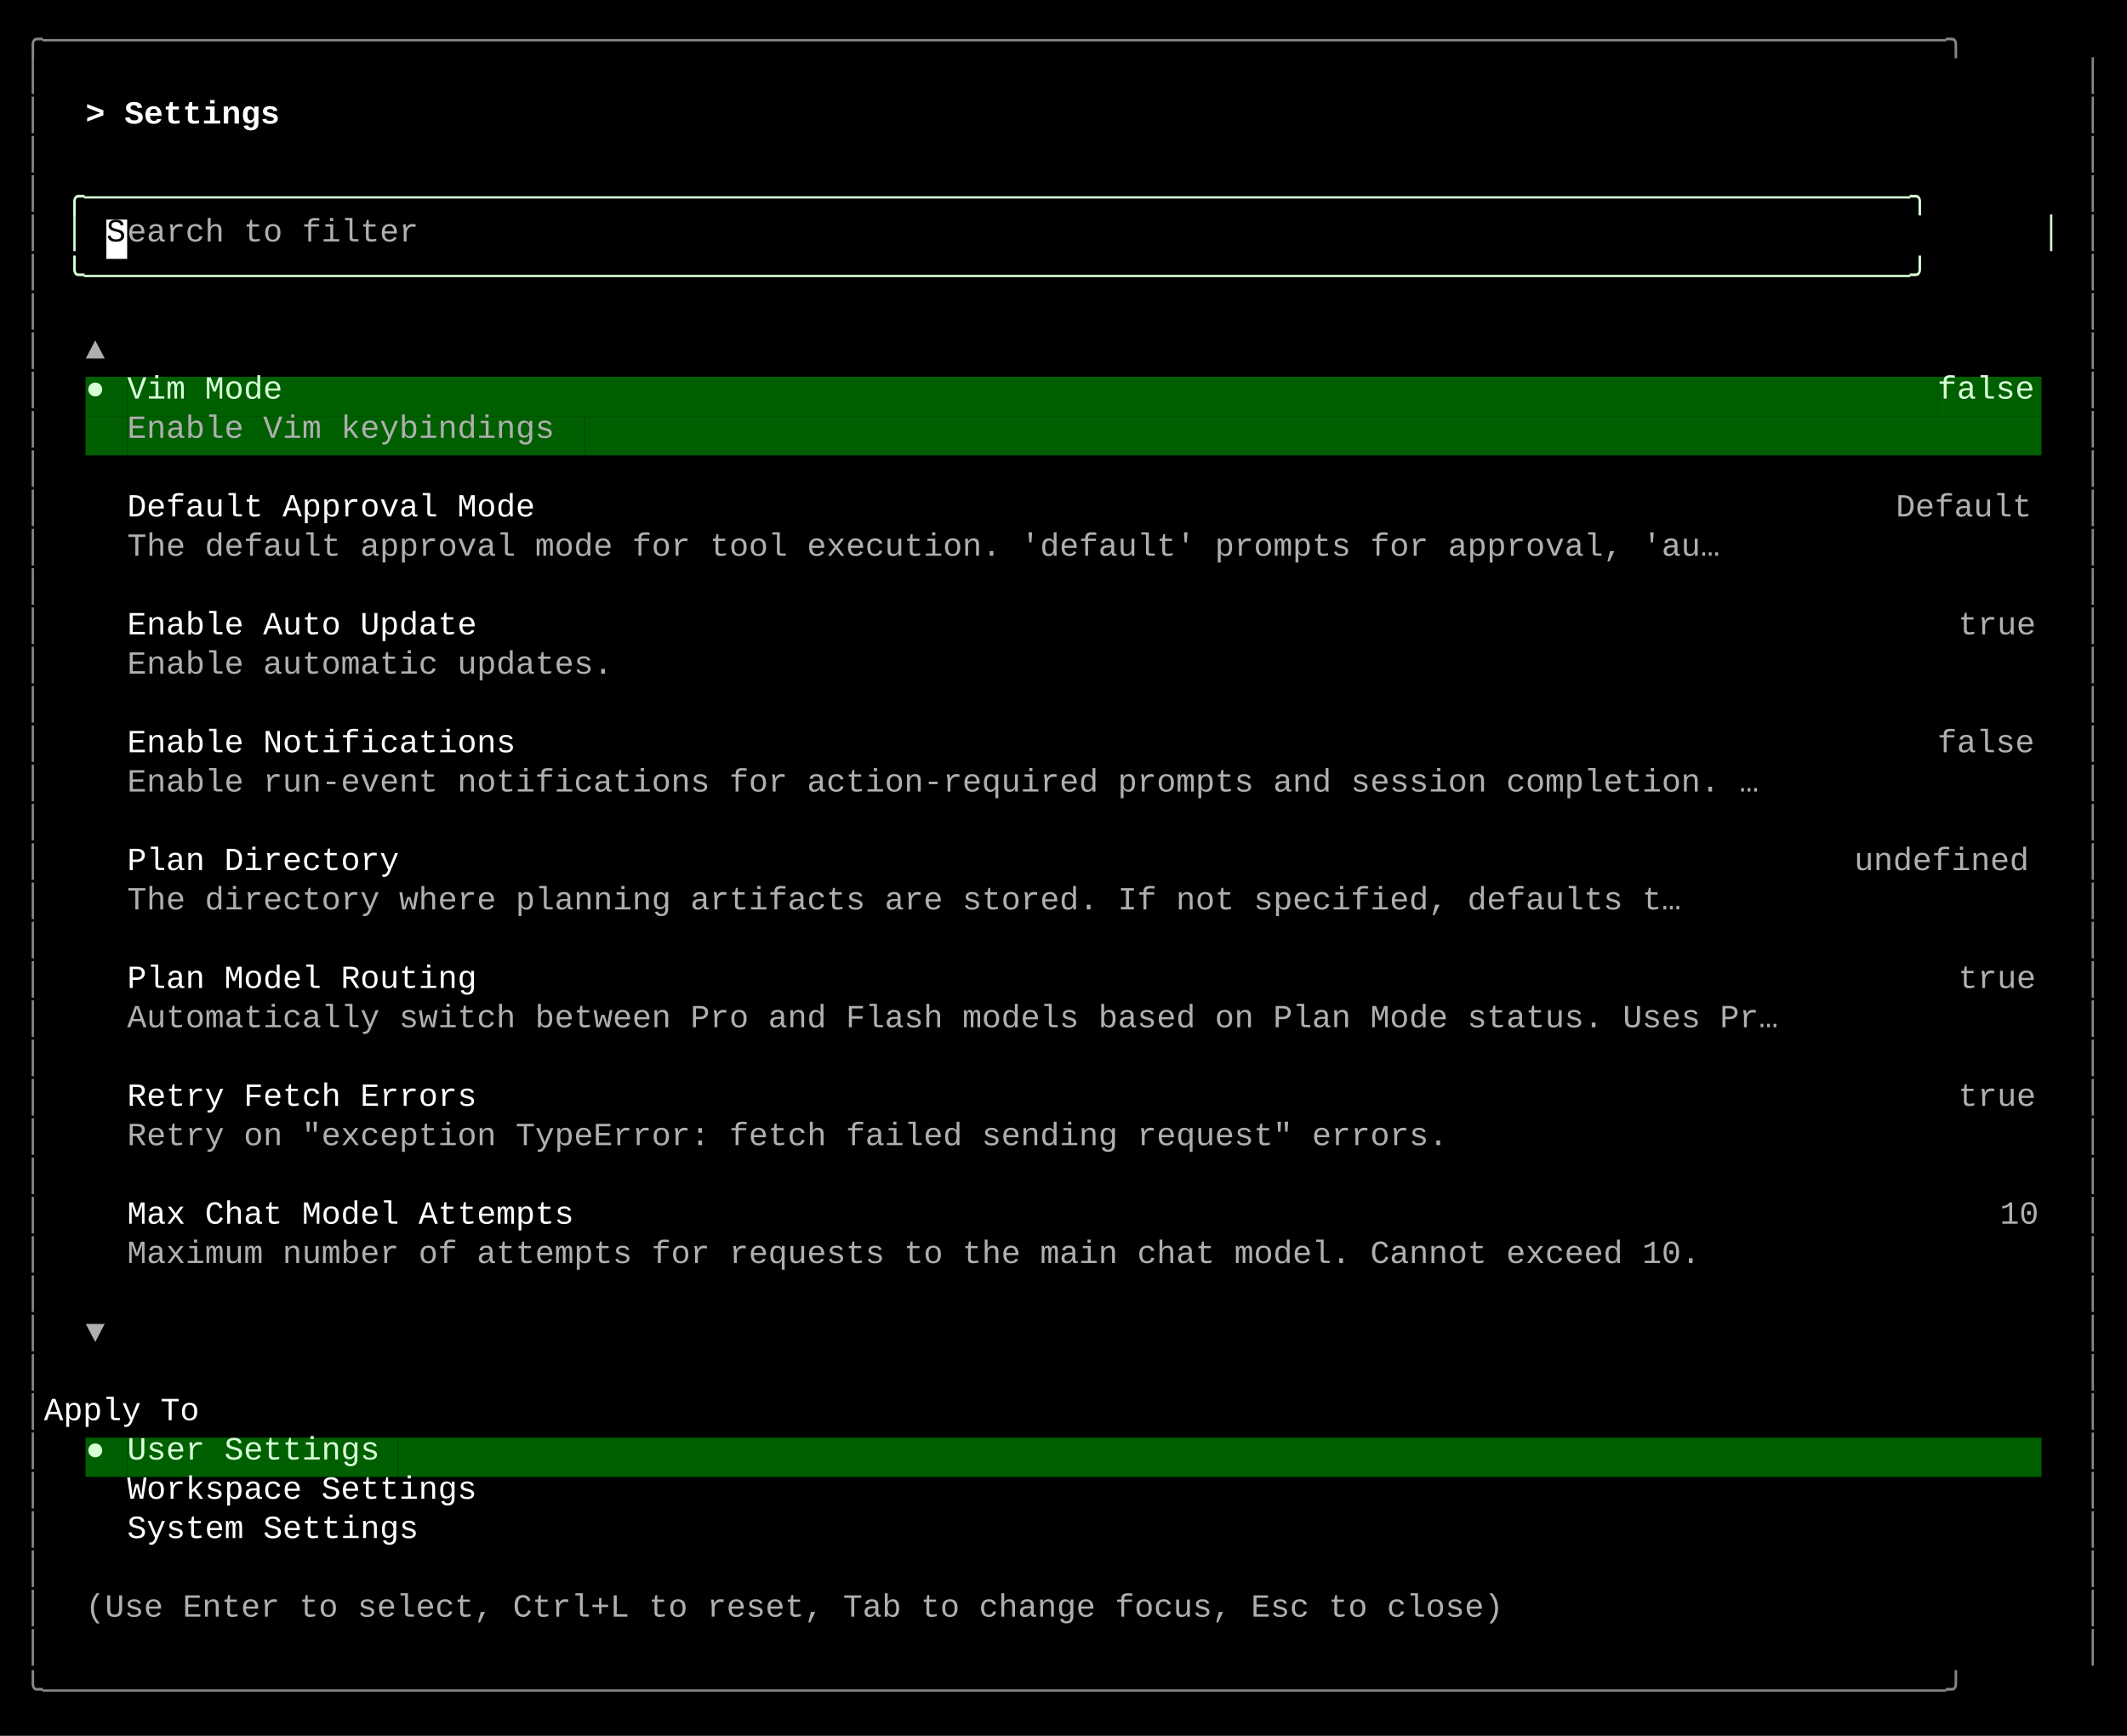
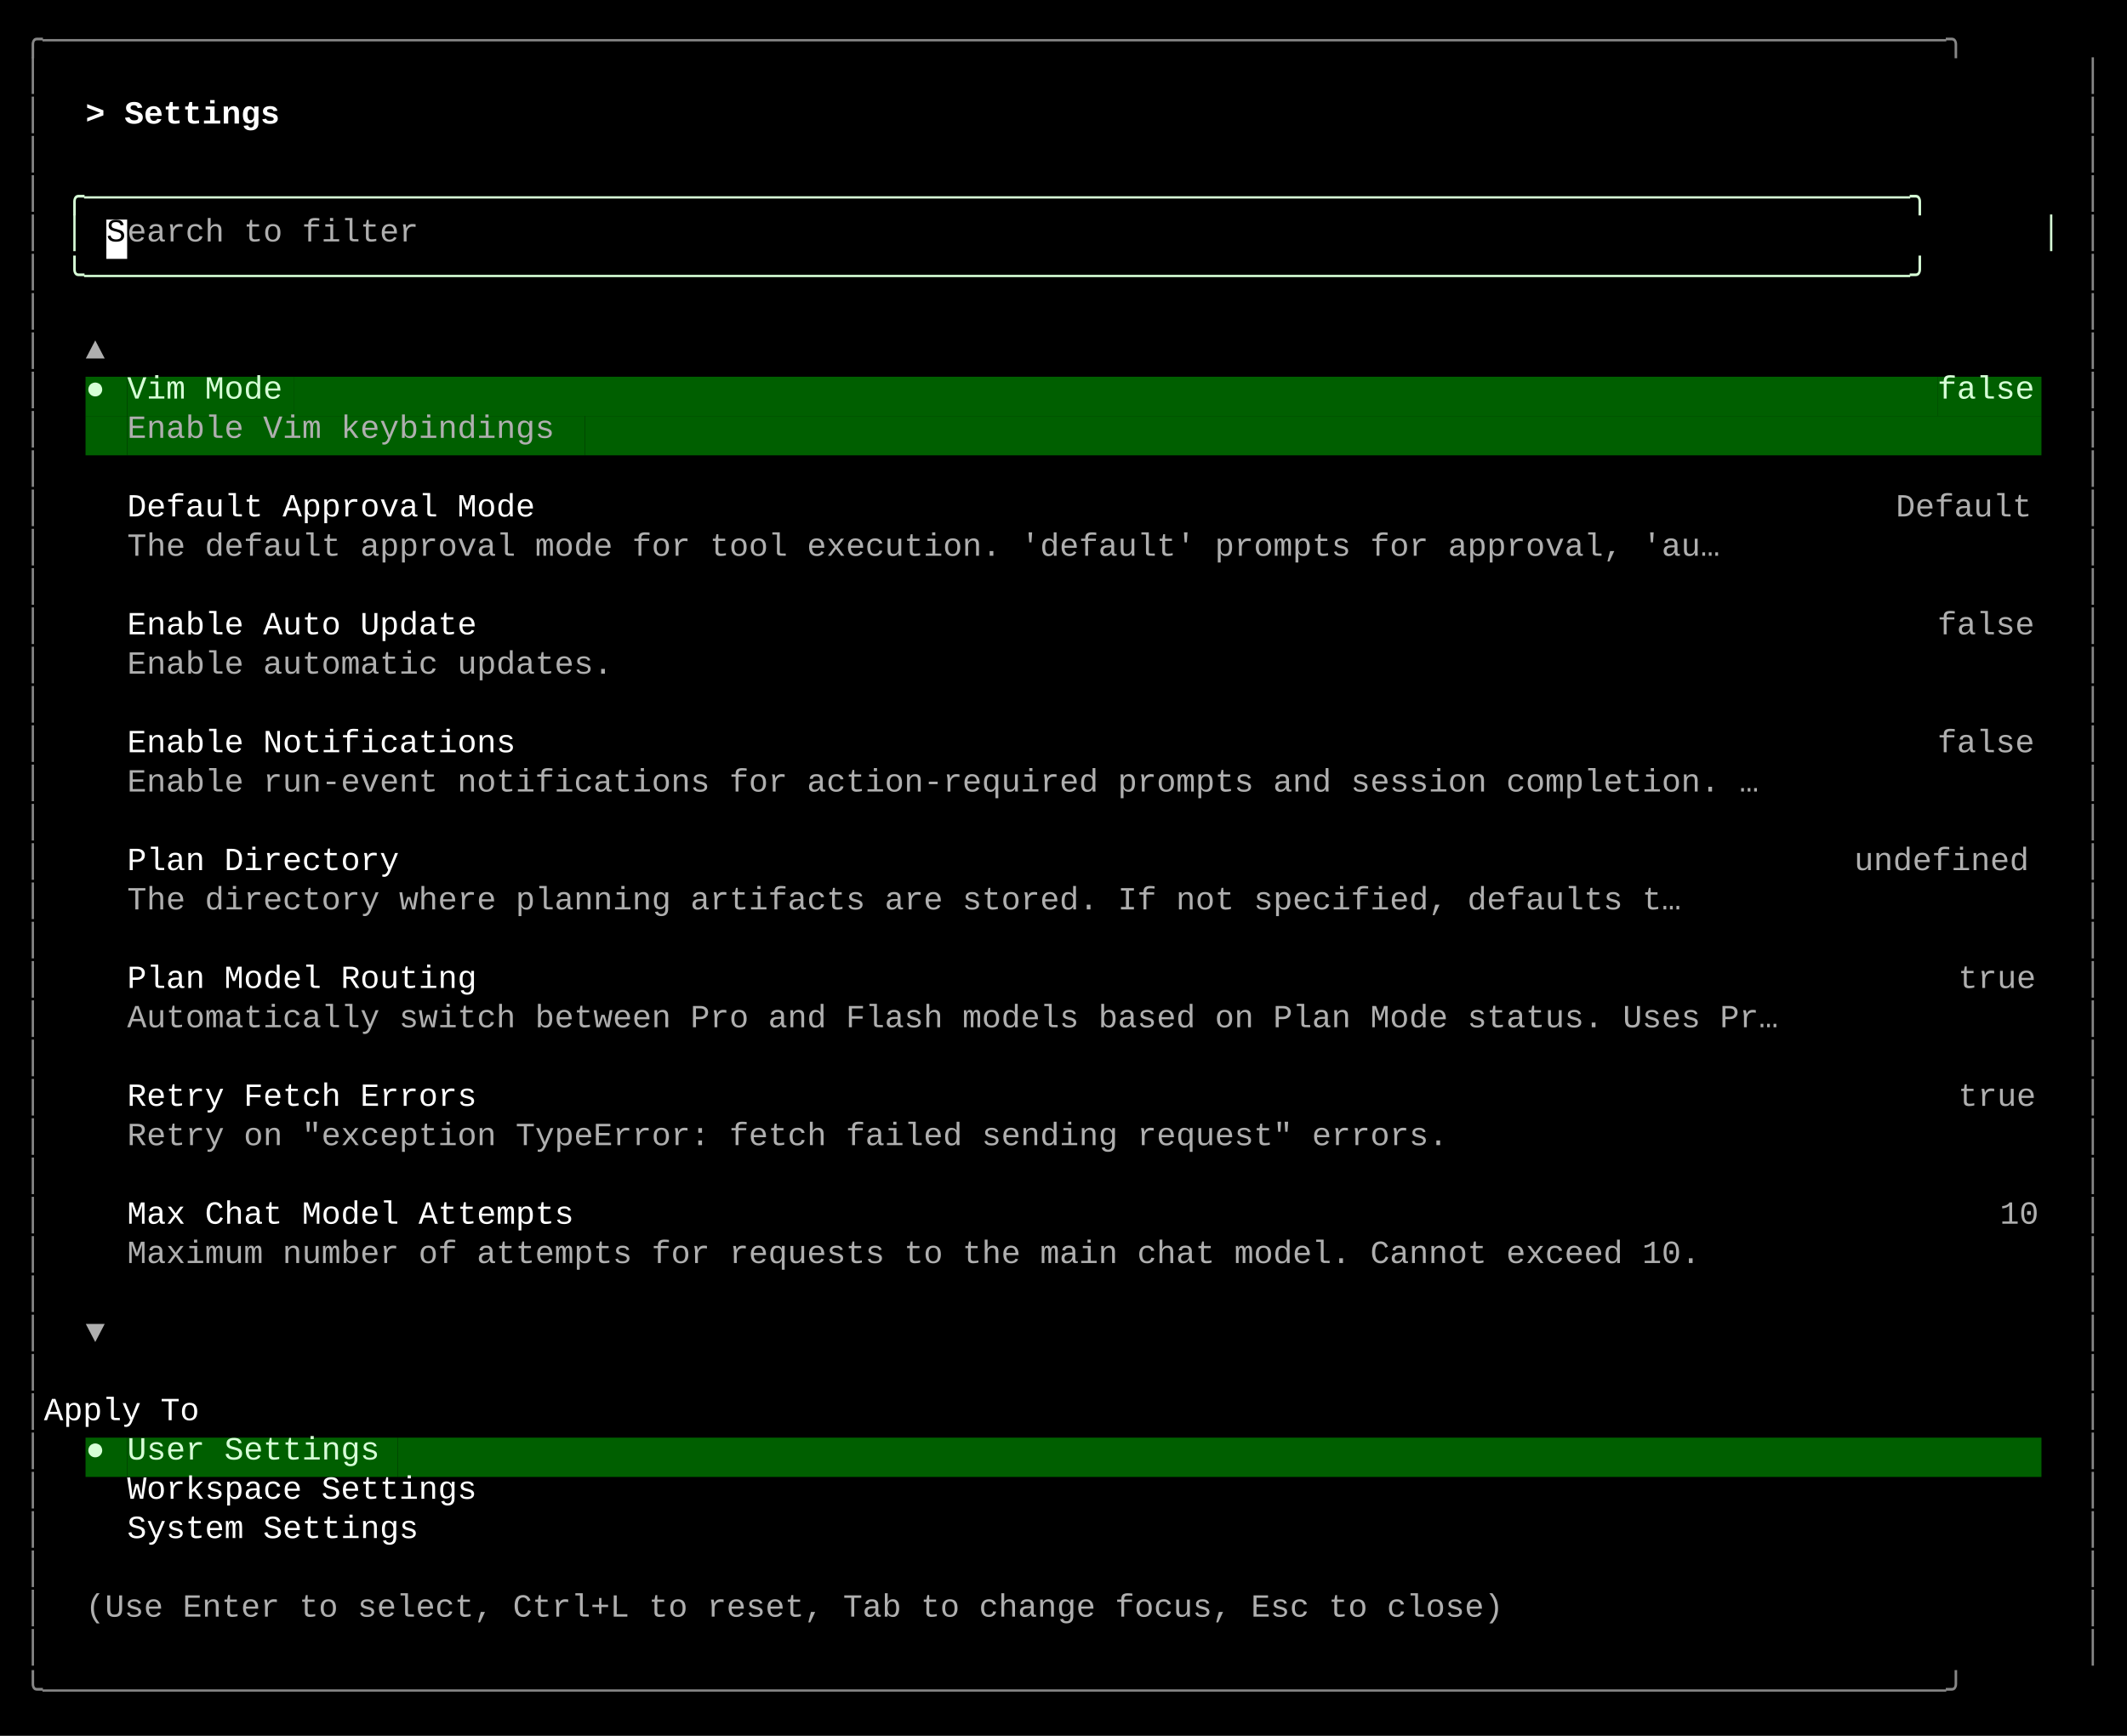
<svg xmlns="http://www.w3.org/2000/svg" width="920" height="751" viewBox="0 0 920 751">
  <style>
    text { font-family: Consolas, "Courier New", monospace; font-size: 14px; dominant-baseline: text-before-edge; white-space: pre; }
  </style>
  <rect width="920" height="751" fill="#000000" />
  <g transform="translate(10, 10)">
    <text x="0" y="2" fill="#878787" textLength="900" lengthAdjust="spacingAndGlyphs">╭──────────────────────────────────────────────────────────────────────────────────────────────────╮</text>
    <text x="0" y="19" fill="#878787" textLength="9" lengthAdjust="spacingAndGlyphs">│</text>
    <text x="891" y="19" fill="#878787" textLength="9" lengthAdjust="spacingAndGlyphs">│</text>
    <text x="0" y="36" fill="#878787" textLength="9" lengthAdjust="spacingAndGlyphs">│</text>
    <text x="27" y="36" fill="#ffffff" textLength="99" lengthAdjust="spacingAndGlyphs" font-weight="bold">&gt; Settings </text>
    <text x="891" y="36" fill="#878787" textLength="9" lengthAdjust="spacingAndGlyphs">│</text>
    <text x="0" y="53" fill="#878787" textLength="9" lengthAdjust="spacingAndGlyphs">│</text>
    <text x="891" y="53" fill="#878787" textLength="9" lengthAdjust="spacingAndGlyphs">│</text>
    <text x="0" y="70" fill="#878787" textLength="9" lengthAdjust="spacingAndGlyphs">│</text>
    <text x="18" y="70" fill="#d7ffd7" textLength="864" lengthAdjust="spacingAndGlyphs">╭──────────────────────────────────────────────────────────────────────────────────────────────╮</text>
    <text x="891" y="70" fill="#878787" textLength="9" lengthAdjust="spacingAndGlyphs">│</text>
    <text x="0" y="87" fill="#878787" textLength="9" lengthAdjust="spacingAndGlyphs">│</text>
    <text x="18" y="87" fill="#d7ffd7" textLength="9" lengthAdjust="spacingAndGlyphs">│</text>
    <rect x="36" y="85" width="9" height="17" fill="#ffffff" />
    <text x="36" y="87" fill="#000000" textLength="9" lengthAdjust="spacingAndGlyphs">S</text>
    <text x="45" y="87" fill="#afafaf" textLength="135" lengthAdjust="spacingAndGlyphs">earch to filter</text>
    <text x="873" y="87" fill="#d7ffd7" textLength="9" lengthAdjust="spacingAndGlyphs">│</text>
    <text x="891" y="87" fill="#878787" textLength="9" lengthAdjust="spacingAndGlyphs">│</text>
    <text x="0" y="104" fill="#878787" textLength="9" lengthAdjust="spacingAndGlyphs">│</text>
    <text x="18" y="104" fill="#d7ffd7" textLength="864" lengthAdjust="spacingAndGlyphs">╰──────────────────────────────────────────────────────────────────────────────────────────────╯</text>
    <text x="891" y="104" fill="#878787" textLength="9" lengthAdjust="spacingAndGlyphs">│</text>
    <text x="0" y="121" fill="#878787" textLength="9" lengthAdjust="spacingAndGlyphs">│</text>
    <text x="891" y="121" fill="#878787" textLength="9" lengthAdjust="spacingAndGlyphs">│</text>
    <text x="0" y="138" fill="#878787" textLength="9" lengthAdjust="spacingAndGlyphs">│</text>
    <text x="27" y="138" fill="#afafaf" textLength="9" lengthAdjust="spacingAndGlyphs">▲</text>
    <text x="891" y="138" fill="#878787" textLength="9" lengthAdjust="spacingAndGlyphs">│</text>
    <text x="0" y="155" fill="#878787" textLength="9" lengthAdjust="spacingAndGlyphs">│</text>
    <rect x="27" y="153" width="9" height="17" fill="#005f00" />
    <text x="27" y="155" fill="#d7ffd7" textLength="9" lengthAdjust="spacingAndGlyphs">●</text>
    <rect x="36" y="153" width="9" height="17" fill="#005f00" />
    <rect x="45" y="153" width="72" height="17" fill="#005f00" />
    <text x="45" y="155" fill="#d7ffd7" textLength="72" lengthAdjust="spacingAndGlyphs">Vim Mode</text>
    <rect x="117" y="153" width="711" height="17" fill="#005f00" />
    <rect x="828" y="153" width="45" height="17" fill="#005f00" />
    <text x="828" y="155" fill="#d7ffd7" textLength="45" lengthAdjust="spacingAndGlyphs">false</text>
    <text x="891" y="155" fill="#878787" textLength="9" lengthAdjust="spacingAndGlyphs">│</text>
    <text x="0" y="172" fill="#878787" textLength="9" lengthAdjust="spacingAndGlyphs">│</text>
    <rect x="27" y="170" width="18" height="17" fill="#005f00" />
    <rect x="45" y="170" width="198" height="17" fill="#005f00" />
    <text x="45" y="172" fill="#afafaf" textLength="198" lengthAdjust="spacingAndGlyphs">Enable Vim keybindings</text>
    <rect x="243" y="170" width="630" height="17" fill="#005f00" />
    <text x="891" y="172" fill="#878787" textLength="9" lengthAdjust="spacingAndGlyphs">│</text>
    <text x="0" y="189" fill="#878787" textLength="9" lengthAdjust="spacingAndGlyphs">│</text>
    <text x="891" y="189" fill="#878787" textLength="9" lengthAdjust="spacingAndGlyphs">│</text>
    <text x="0" y="206" fill="#878787" textLength="9" lengthAdjust="spacingAndGlyphs">│</text>
    <text x="45" y="206" fill="#ffffff" textLength="189" lengthAdjust="spacingAndGlyphs">Default Approval Mode</text>
    <text x="810" y="206" fill="#afafaf" textLength="63" lengthAdjust="spacingAndGlyphs">Default</text>
    <text x="891" y="206" fill="#878787" textLength="9" lengthAdjust="spacingAndGlyphs">│</text>
    <text x="0" y="223" fill="#878787" textLength="9" lengthAdjust="spacingAndGlyphs">│</text>
    <text x="45" y="223" fill="#afafaf" textLength="738" lengthAdjust="spacingAndGlyphs">The default approval mode for tool execution. 'default' prompts for approval, 'au…</text>
    <text x="891" y="223" fill="#878787" textLength="9" lengthAdjust="spacingAndGlyphs">│</text>
    <text x="0" y="240" fill="#878787" textLength="9" lengthAdjust="spacingAndGlyphs">│</text>
    <text x="891" y="240" fill="#878787" textLength="9" lengthAdjust="spacingAndGlyphs">│</text>
    <text x="0" y="257" fill="#878787" textLength="9" lengthAdjust="spacingAndGlyphs">│</text>
    <text x="45" y="257" fill="#ffffff" textLength="162" lengthAdjust="spacingAndGlyphs">Enable Auto Update</text>
-     <text x="837" y="257" fill="#afafaf" textLength="36" lengthAdjust="spacingAndGlyphs">true</text>
+     <text x="828" y="257" fill="#afafaf" textLength="45" lengthAdjust="spacingAndGlyphs">false</text>
    <text x="891" y="257" fill="#878787" textLength="9" lengthAdjust="spacingAndGlyphs">│</text>
    <text x="0" y="274" fill="#878787" textLength="9" lengthAdjust="spacingAndGlyphs">│</text>
    <text x="45" y="274" fill="#afafaf" textLength="225" lengthAdjust="spacingAndGlyphs">Enable automatic updates.</text>
    <text x="891" y="274" fill="#878787" textLength="9" lengthAdjust="spacingAndGlyphs">│</text>
    <text x="0" y="291" fill="#878787" textLength="9" lengthAdjust="spacingAndGlyphs">│</text>
    <text x="891" y="291" fill="#878787" textLength="9" lengthAdjust="spacingAndGlyphs">│</text>
    <text x="0" y="308" fill="#878787" textLength="9" lengthAdjust="spacingAndGlyphs">│</text>
    <text x="45" y="308" fill="#ffffff" textLength="180" lengthAdjust="spacingAndGlyphs">Enable Notifications</text>
    <text x="828" y="308" fill="#afafaf" textLength="45" lengthAdjust="spacingAndGlyphs">false</text>
    <text x="891" y="308" fill="#878787" textLength="9" lengthAdjust="spacingAndGlyphs">│</text>
    <text x="0" y="325" fill="#878787" textLength="9" lengthAdjust="spacingAndGlyphs">│</text>
    <text x="45" y="325" fill="#afafaf" textLength="756" lengthAdjust="spacingAndGlyphs">Enable run-event notifications for action-required prompts and session completion. …</text>
    <text x="891" y="325" fill="#878787" textLength="9" lengthAdjust="spacingAndGlyphs">│</text>
    <text x="0" y="342" fill="#878787" textLength="9" lengthAdjust="spacingAndGlyphs">│</text>
    <text x="891" y="342" fill="#878787" textLength="9" lengthAdjust="spacingAndGlyphs">│</text>
    <text x="0" y="359" fill="#878787" textLength="9" lengthAdjust="spacingAndGlyphs">│</text>
    <text x="45" y="359" fill="#ffffff" textLength="126" lengthAdjust="spacingAndGlyphs">Plan Directory</text>
    <text x="792" y="359" fill="#afafaf" textLength="81" lengthAdjust="spacingAndGlyphs">undefined</text>
    <text x="891" y="359" fill="#878787" textLength="9" lengthAdjust="spacingAndGlyphs">│</text>
    <text x="0" y="376" fill="#878787" textLength="9" lengthAdjust="spacingAndGlyphs">│</text>
    <text x="45" y="376" fill="#afafaf" textLength="720" lengthAdjust="spacingAndGlyphs">The directory where planning artifacts are stored. If not specified, defaults t…</text>
    <text x="891" y="376" fill="#878787" textLength="9" lengthAdjust="spacingAndGlyphs">│</text>
    <text x="0" y="393" fill="#878787" textLength="9" lengthAdjust="spacingAndGlyphs">│</text>
    <text x="891" y="393" fill="#878787" textLength="9" lengthAdjust="spacingAndGlyphs">│</text>
    <text x="0" y="410" fill="#878787" textLength="9" lengthAdjust="spacingAndGlyphs">│</text>
    <text x="45" y="410" fill="#ffffff" textLength="162" lengthAdjust="spacingAndGlyphs">Plan Model Routing</text>
    <text x="837" y="410" fill="#afafaf" textLength="36" lengthAdjust="spacingAndGlyphs">true</text>
    <text x="891" y="410" fill="#878787" textLength="9" lengthAdjust="spacingAndGlyphs">│</text>
    <text x="0" y="427" fill="#878787" textLength="9" lengthAdjust="spacingAndGlyphs">│</text>
    <text x="45" y="427" fill="#afafaf" textLength="765" lengthAdjust="spacingAndGlyphs">Automatically switch between Pro and Flash models based on Plan Mode status. Uses Pr…</text>
    <text x="891" y="427" fill="#878787" textLength="9" lengthAdjust="spacingAndGlyphs">│</text>
    <text x="0" y="444" fill="#878787" textLength="9" lengthAdjust="spacingAndGlyphs">│</text>
    <text x="891" y="444" fill="#878787" textLength="9" lengthAdjust="spacingAndGlyphs">│</text>
    <text x="0" y="461" fill="#878787" textLength="9" lengthAdjust="spacingAndGlyphs">│</text>
    <text x="45" y="461" fill="#ffffff" textLength="162" lengthAdjust="spacingAndGlyphs">Retry Fetch Errors</text>
    <text x="837" y="461" fill="#afafaf" textLength="36" lengthAdjust="spacingAndGlyphs">true</text>
    <text x="891" y="461" fill="#878787" textLength="9" lengthAdjust="spacingAndGlyphs">│</text>
    <text x="0" y="478" fill="#878787" textLength="9" lengthAdjust="spacingAndGlyphs">│</text>
    <text x="45" y="478" fill="#afafaf" textLength="612" lengthAdjust="spacingAndGlyphs">Retry on "exception TypeError: fetch failed sending request" errors.</text>
    <text x="891" y="478" fill="#878787" textLength="9" lengthAdjust="spacingAndGlyphs">│</text>
    <text x="0" y="495" fill="#878787" textLength="9" lengthAdjust="spacingAndGlyphs">│</text>
    <text x="891" y="495" fill="#878787" textLength="9" lengthAdjust="spacingAndGlyphs">│</text>
    <text x="0" y="512" fill="#878787" textLength="9" lengthAdjust="spacingAndGlyphs">│</text>
    <text x="45" y="512" fill="#ffffff" textLength="207" lengthAdjust="spacingAndGlyphs">Max Chat Model Attempts</text>
    <text x="855" y="512" fill="#afafaf" textLength="18" lengthAdjust="spacingAndGlyphs">10</text>
    <text x="891" y="512" fill="#878787" textLength="9" lengthAdjust="spacingAndGlyphs">│</text>
    <text x="0" y="529" fill="#878787" textLength="9" lengthAdjust="spacingAndGlyphs">│</text>
    <text x="45" y="529" fill="#afafaf" textLength="729" lengthAdjust="spacingAndGlyphs">Maximum number of attempts for requests to the main chat model. Cannot exceed 10.</text>
    <text x="891" y="529" fill="#878787" textLength="9" lengthAdjust="spacingAndGlyphs">│</text>
    <text x="0" y="546" fill="#878787" textLength="9" lengthAdjust="spacingAndGlyphs">│</text>
    <text x="891" y="546" fill="#878787" textLength="9" lengthAdjust="spacingAndGlyphs">│</text>
    <text x="0" y="563" fill="#878787" textLength="9" lengthAdjust="spacingAndGlyphs">│</text>
    <text x="27" y="563" fill="#afafaf" textLength="9" lengthAdjust="spacingAndGlyphs">▼</text>
    <text x="891" y="563" fill="#878787" textLength="9" lengthAdjust="spacingAndGlyphs">│</text>
    <text x="0" y="580" fill="#878787" textLength="9" lengthAdjust="spacingAndGlyphs">│</text>
    <text x="891" y="580" fill="#878787" textLength="9" lengthAdjust="spacingAndGlyphs">│</text>
    <text x="0" y="597" fill="#878787" textLength="9" lengthAdjust="spacingAndGlyphs">│</text>
    <text x="9" y="597" fill="#ffffff" textLength="882" lengthAdjust="spacingAndGlyphs">    Apply To                                                                                      </text>
    <text x="891" y="597" fill="#878787" textLength="9" lengthAdjust="spacingAndGlyphs">│</text>
    <text x="0" y="614" fill="#878787" textLength="9" lengthAdjust="spacingAndGlyphs">│</text>
    <rect x="27" y="612" width="9" height="17" fill="#005f00" />
    <text x="27" y="614" fill="#d7ffd7" textLength="9" lengthAdjust="spacingAndGlyphs">●</text>
    <rect x="36" y="612" width="9" height="17" fill="#005f00" />
    <rect x="45" y="612" width="117" height="17" fill="#005f00" />
    <text x="45" y="614" fill="#d7ffd7" textLength="117" lengthAdjust="spacingAndGlyphs">User Settings</text>
    <rect x="162" y="612" width="711" height="17" fill="#005f00" />
    <text x="891" y="614" fill="#878787" textLength="9" lengthAdjust="spacingAndGlyphs">│</text>
    <text x="0" y="631" fill="#878787" textLength="9" lengthAdjust="spacingAndGlyphs">│</text>
    <text x="45" y="631" fill="#ffffff" textLength="162" lengthAdjust="spacingAndGlyphs">Workspace Settings</text>
    <text x="891" y="631" fill="#878787" textLength="9" lengthAdjust="spacingAndGlyphs">│</text>
    <text x="0" y="648" fill="#878787" textLength="9" lengthAdjust="spacingAndGlyphs">│</text>
    <text x="45" y="648" fill="#ffffff" textLength="135" lengthAdjust="spacingAndGlyphs">System Settings</text>
    <text x="891" y="648" fill="#878787" textLength="9" lengthAdjust="spacingAndGlyphs">│</text>
    <text x="0" y="665" fill="#878787" textLength="9" lengthAdjust="spacingAndGlyphs">│</text>
    <text x="891" y="665" fill="#878787" textLength="9" lengthAdjust="spacingAndGlyphs">│</text>
    <text x="0" y="682" fill="#878787" textLength="9" lengthAdjust="spacingAndGlyphs">│</text>
    <text x="27" y="682" fill="#afafaf" textLength="657" lengthAdjust="spacingAndGlyphs">(Use Enter to select, Ctrl+L to reset, Tab to change focus, Esc to close)</text>
    <text x="891" y="682" fill="#878787" textLength="9" lengthAdjust="spacingAndGlyphs">│</text>
    <text x="0" y="699" fill="#878787" textLength="9" lengthAdjust="spacingAndGlyphs">│</text>
    <text x="891" y="699" fill="#878787" textLength="9" lengthAdjust="spacingAndGlyphs">│</text>
    <text x="0" y="716" fill="#878787" textLength="900" lengthAdjust="spacingAndGlyphs">╰──────────────────────────────────────────────────────────────────────────────────────────────────╯</text>
  </g>
</svg>
